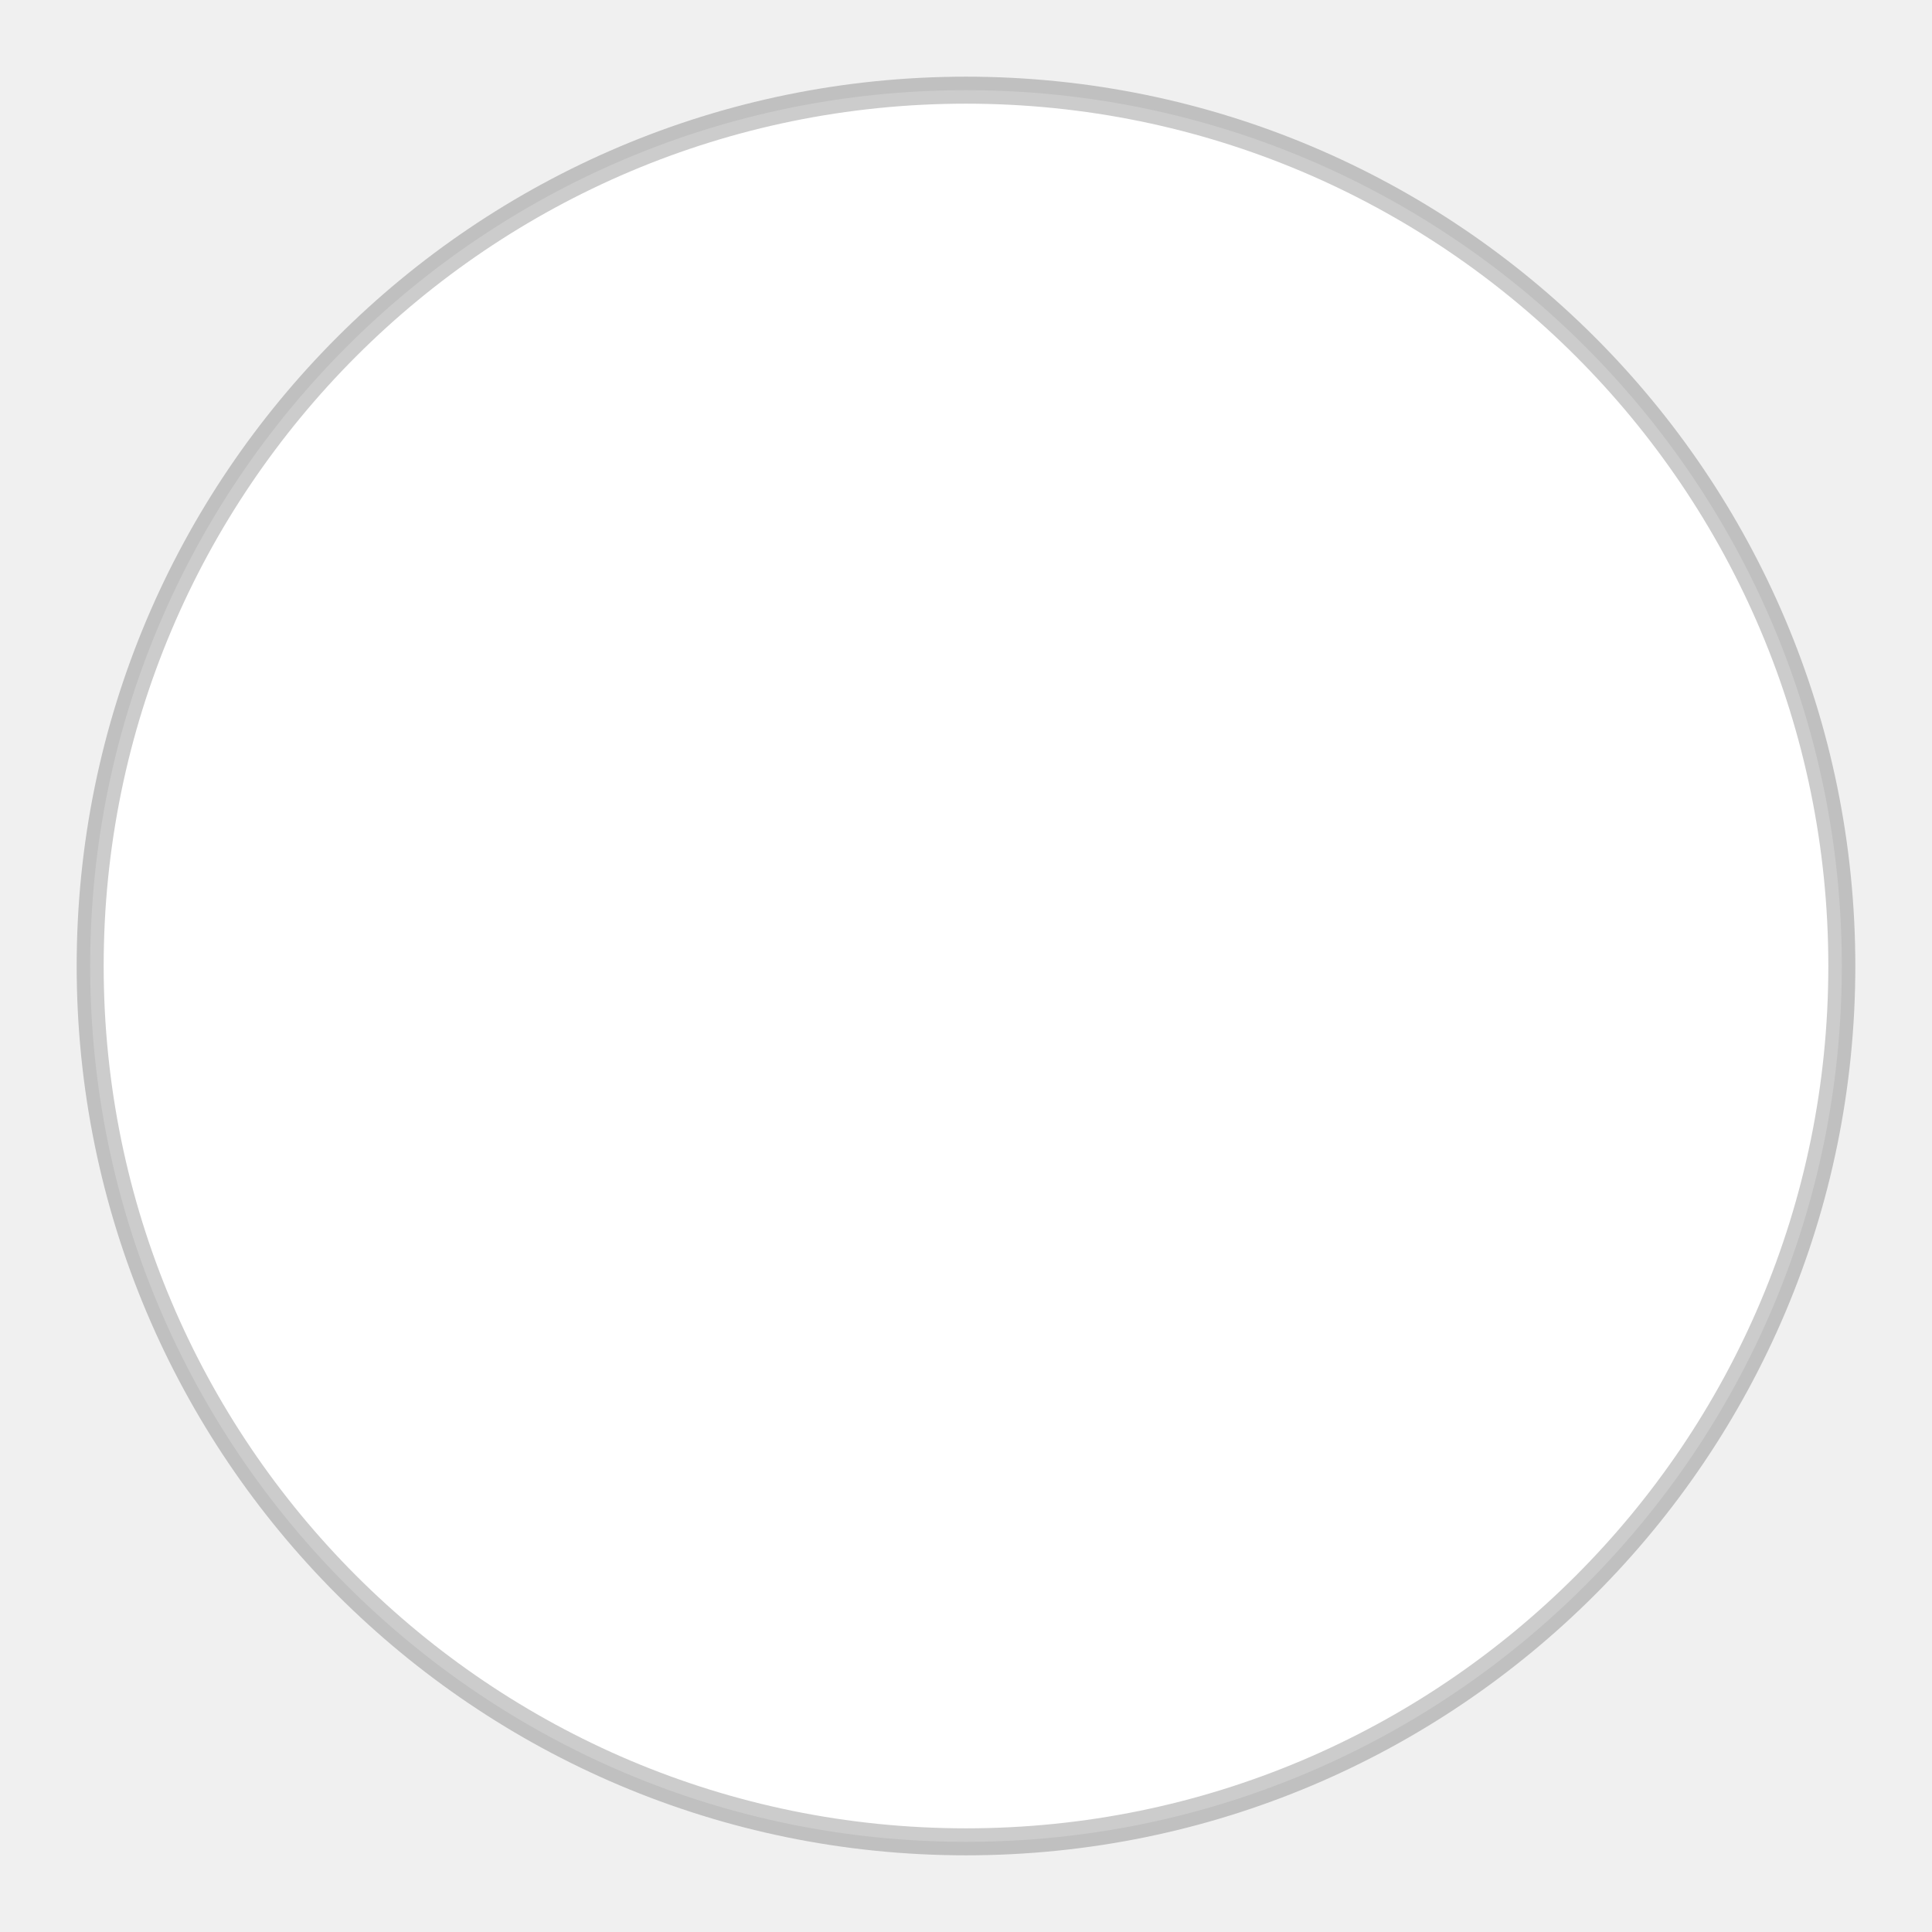
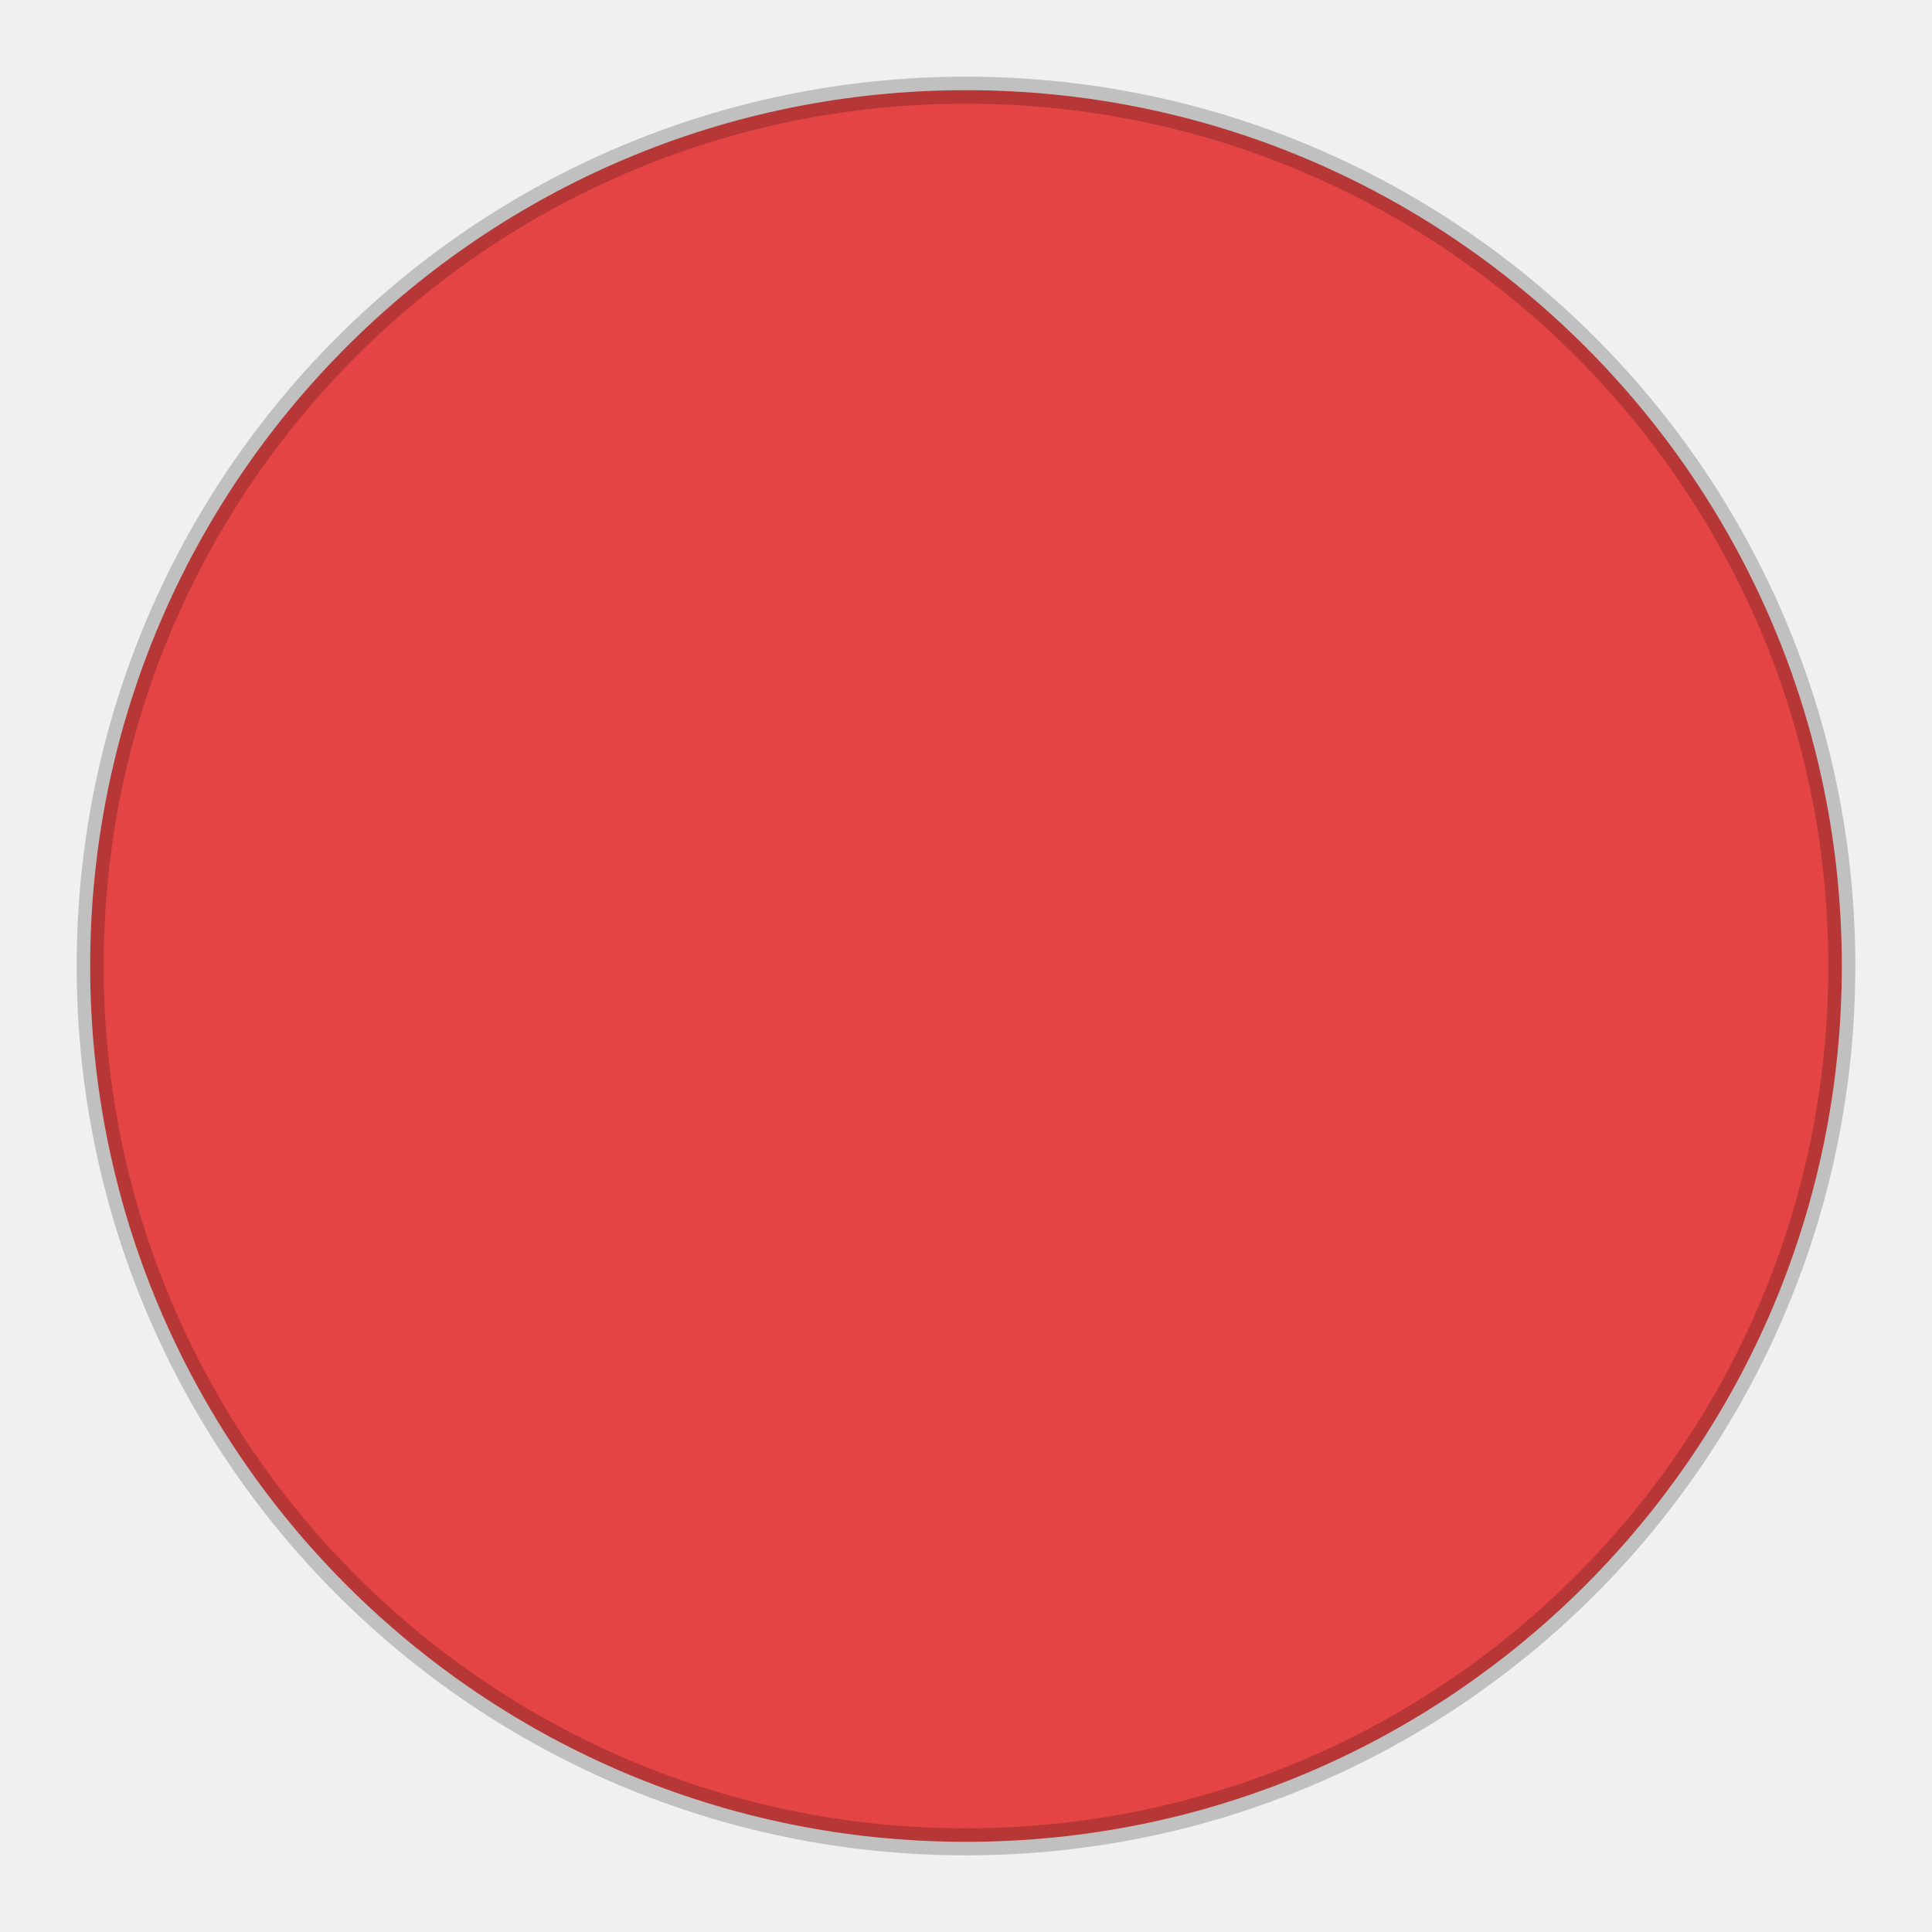
<svg xmlns="http://www.w3.org/2000/svg" xmlns:ns1="http://www.openswatchbook.org/uri/2009/osb" width="40px" height="40px" viewBox="0 0 40 40" version="1.1" id="SVGRoot">
  <defs id="defs3680">
    <linearGradient id="linearGradient6995" ns1:paint="solid">
      <stop style="stop-color:#000000;stop-opacity:1;" offset="0" id="stop6993" />
    </linearGradient>
    <marker orient="auto" refY="0.0" refX="0.0" id="Arrow1Lstart" style="overflow:visible">
      <path id="path4509" d="M 0.0,0.0 L 5.0,-5.0 L -12.5,0.0 L 5.0,5.0 L 0.0,0.0 z " style="fill-rule:evenodd;stroke:#000000;stroke-width:1pt;stroke-opacity:1;fill:#000000;fill-opacity:1" transform="scale(0.8) translate(12.5,0)" />
    </marker>
  </defs>
  <g id="layer1">
-     <circle id="circle8539" cx="20" cy="20" style="opacity:1;fill:#ffffff;fill-opacity:1;stroke:#000000;stroke-width:0.559;stroke-linecap:butt;stroke-linejoin:bevel;stroke-miterlimit:4;stroke-dasharray:none;stroke-dashoffset:0;stroke-opacity:0.2;paint-order:normal" r="18.133" />
+     <circle id="circle8539" cx="20" cy="20" style="opacity:1;fill:#e54444;fill-opacity:1;stroke:#000000;stroke-width:0.559;stroke-linecap:butt;stroke-linejoin:bevel;stroke-miterlimit:4;stroke-dasharray:none;stroke-dashoffset:0;stroke-opacity:0.2;paint-order:normal" r="18.133" />
  </g>
</svg>
